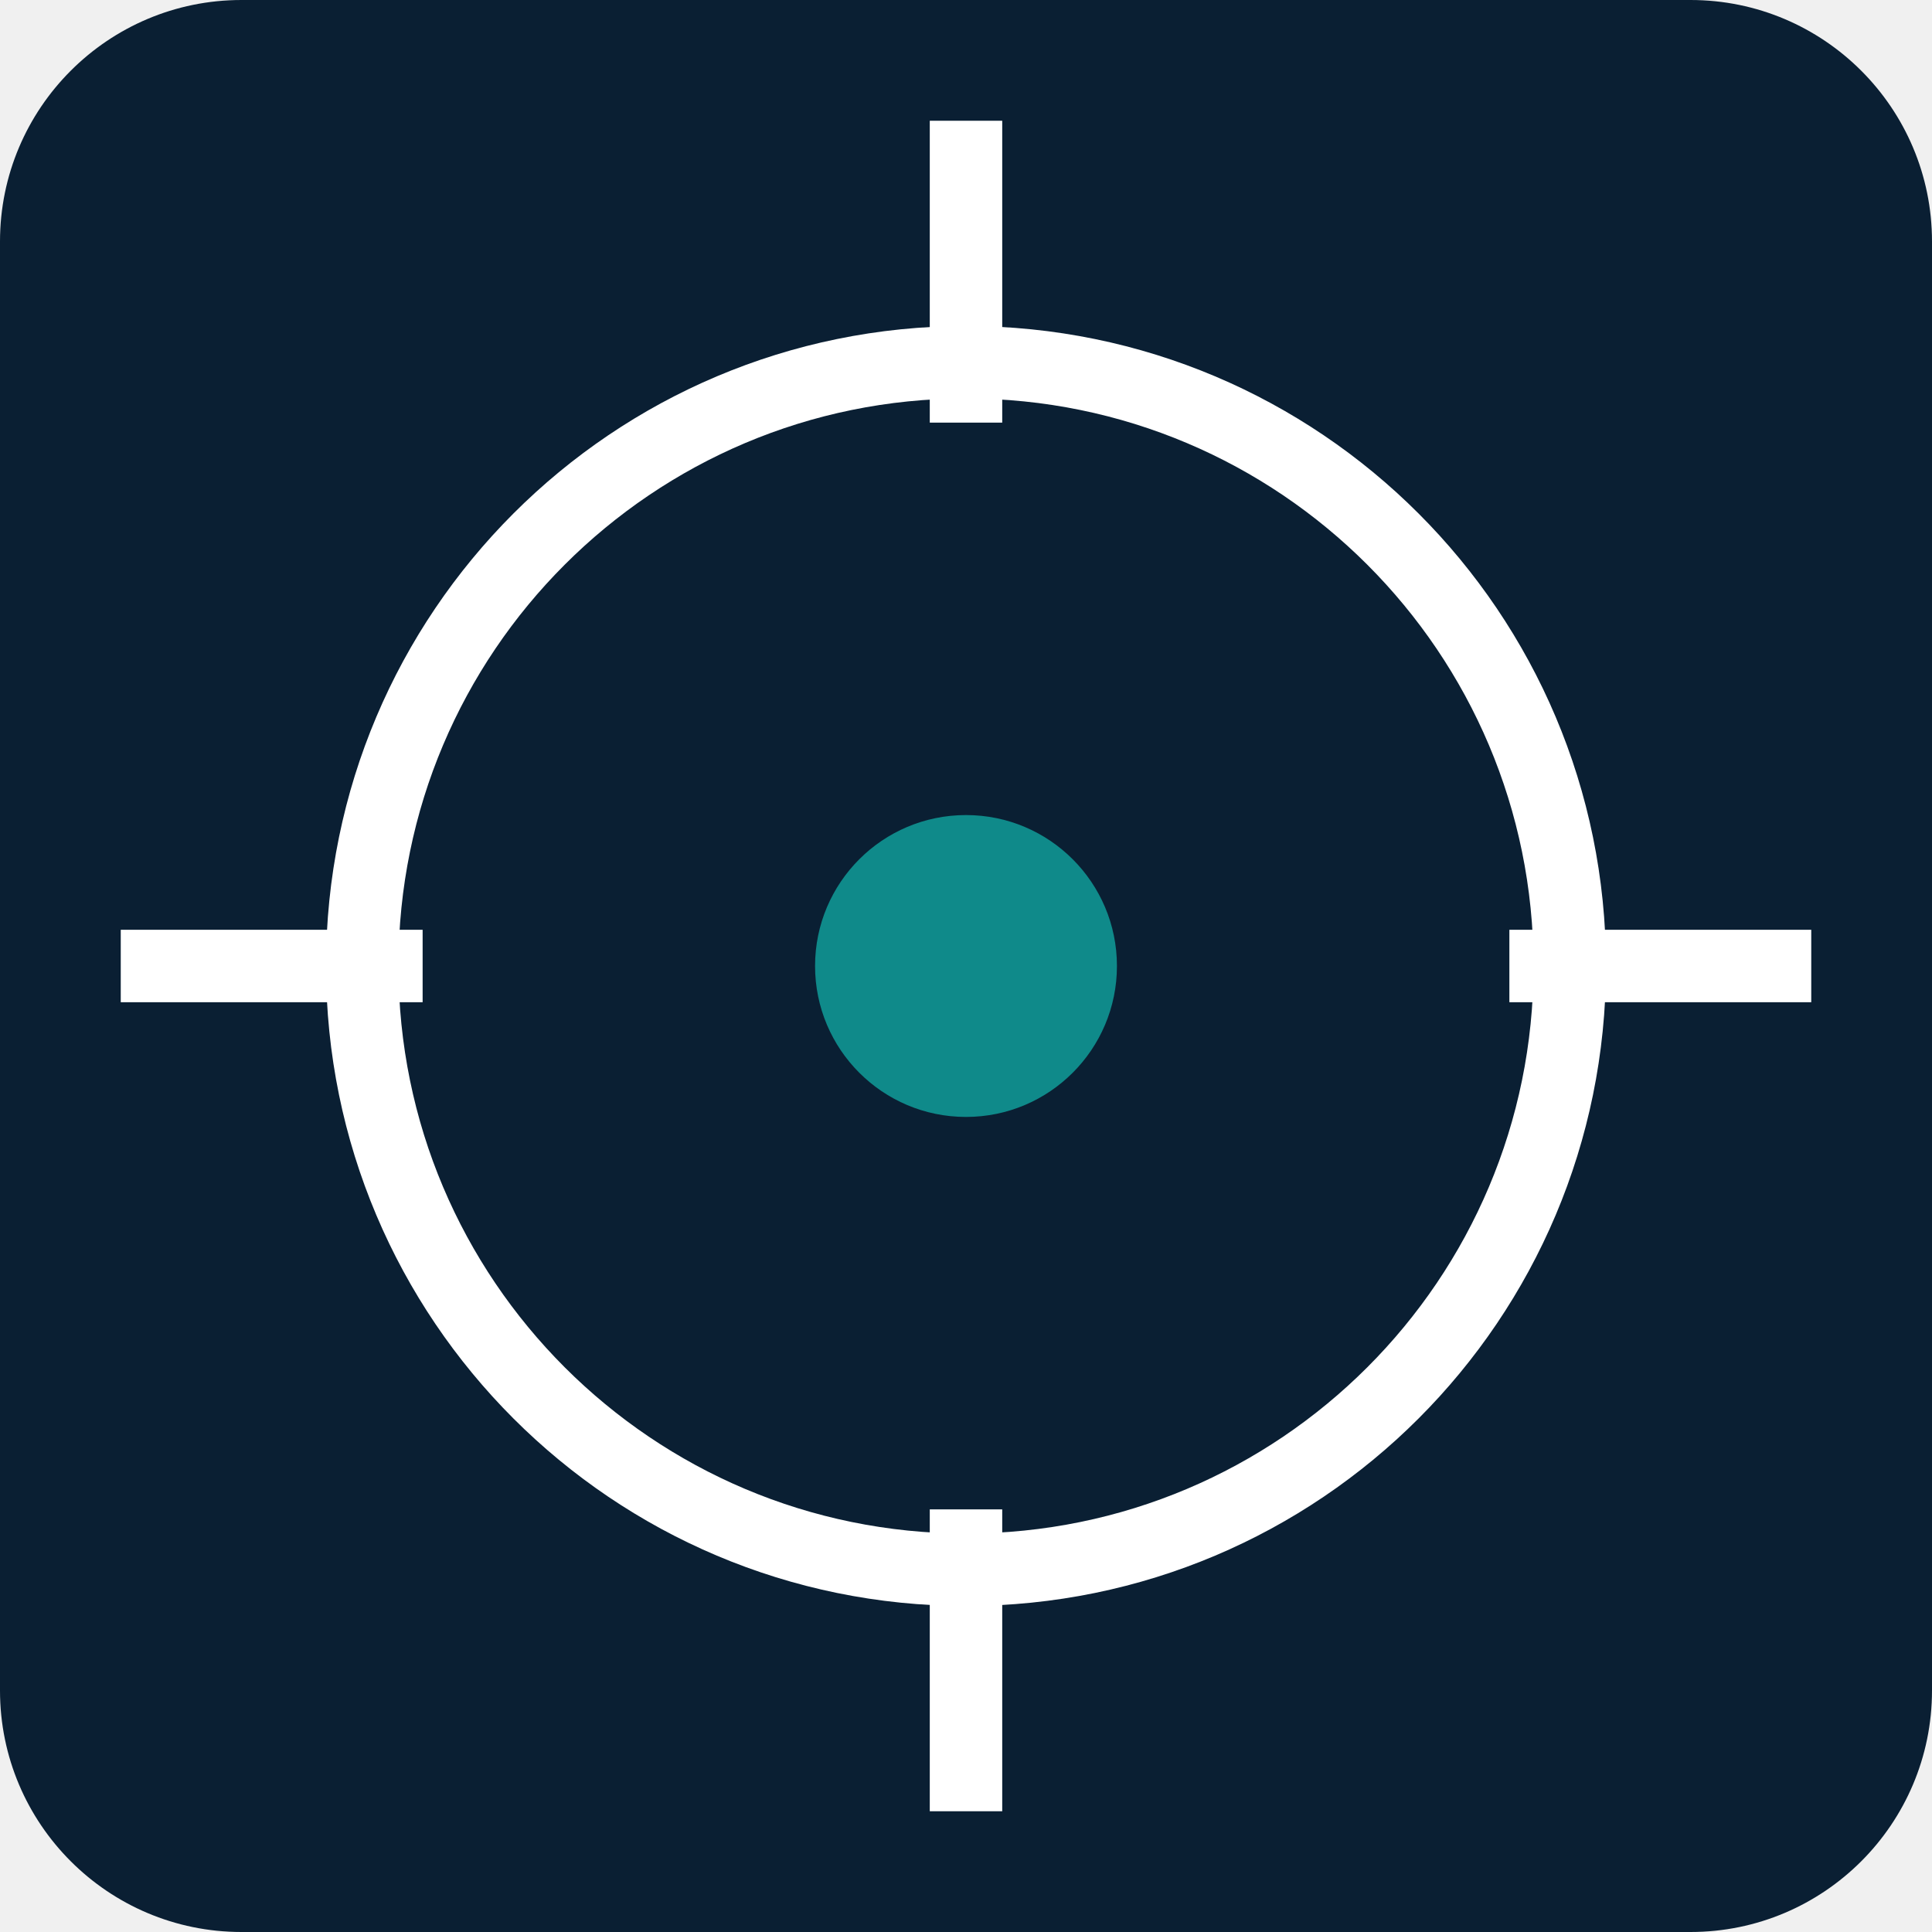
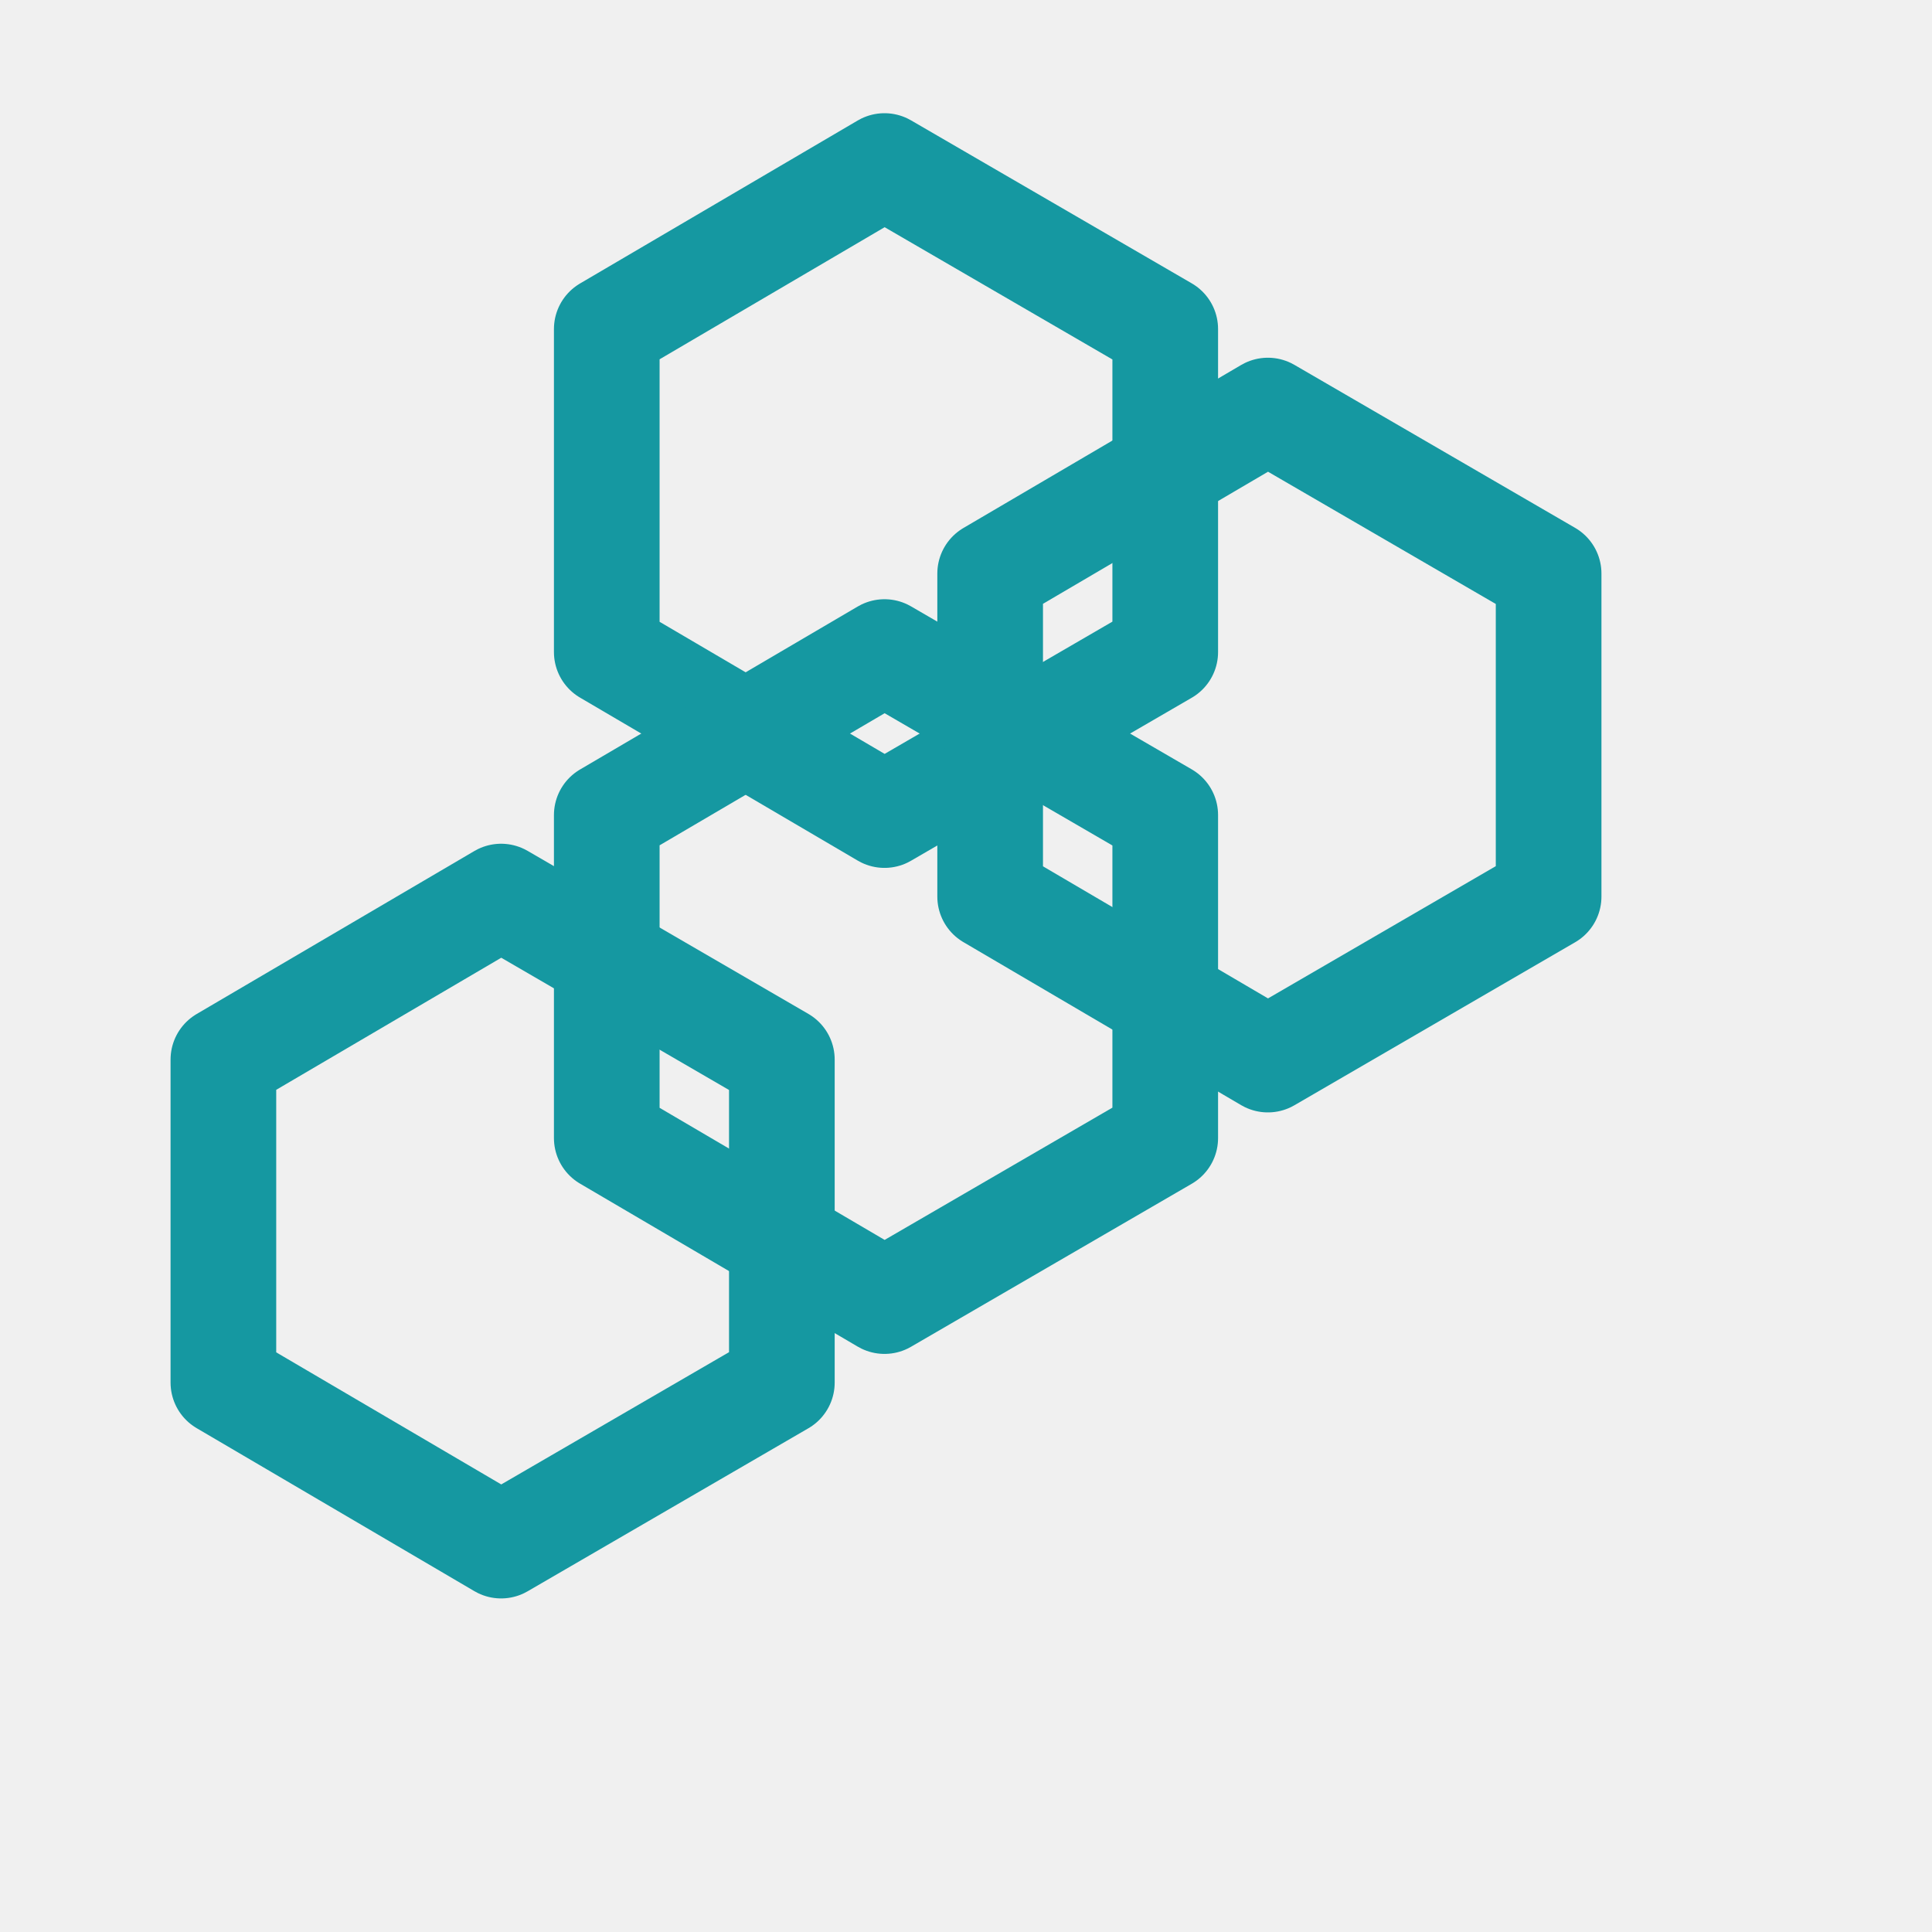
- <svg xmlns="http://www.w3.org/2000/svg" viewBox="0 0 64 64">
-   <rect width="64" height="64" rx="8" fill="#0a1f33" />
-   <circle cx="32" cy="32" r="20" fill="none" stroke="#ffffff" stroke-width="2.4" />
-   <path d="M32 4v10M32 50v10M4 32h10M50 32h10" stroke="#ffffff" stroke-width="2.4" />
-   <circle cx="32" cy="32" r="5" fill="#0f8a8a" />
+ <svg xmlns="http://www.w3.org/2000/svg" viewBox="0 0 64 64" role="img" aria-label="ChromVale Scientific">
+   <g fill="none" stroke="#1598a1" stroke-width="3.5" stroke-linejoin="round">
+     <path d="m29.3 5.5 9.3 5.4v10.7L29.3 27l-9.2-5.4V10.9z" />
+     <path d="m42 13.6 9.3 5.4v10.7L42 35.1l-9.2-5.4V19z" />
+     <path d="m29.3 21.6 9.3 5.4v10.7l-9.3 5.4-9.2-5.4V27z" />
+     <path d="m16.6 29.7 9.3 5.4v10.7l-9.3 5.4-9.2-5.4V35.1z" />
+   </g>
</svg>
